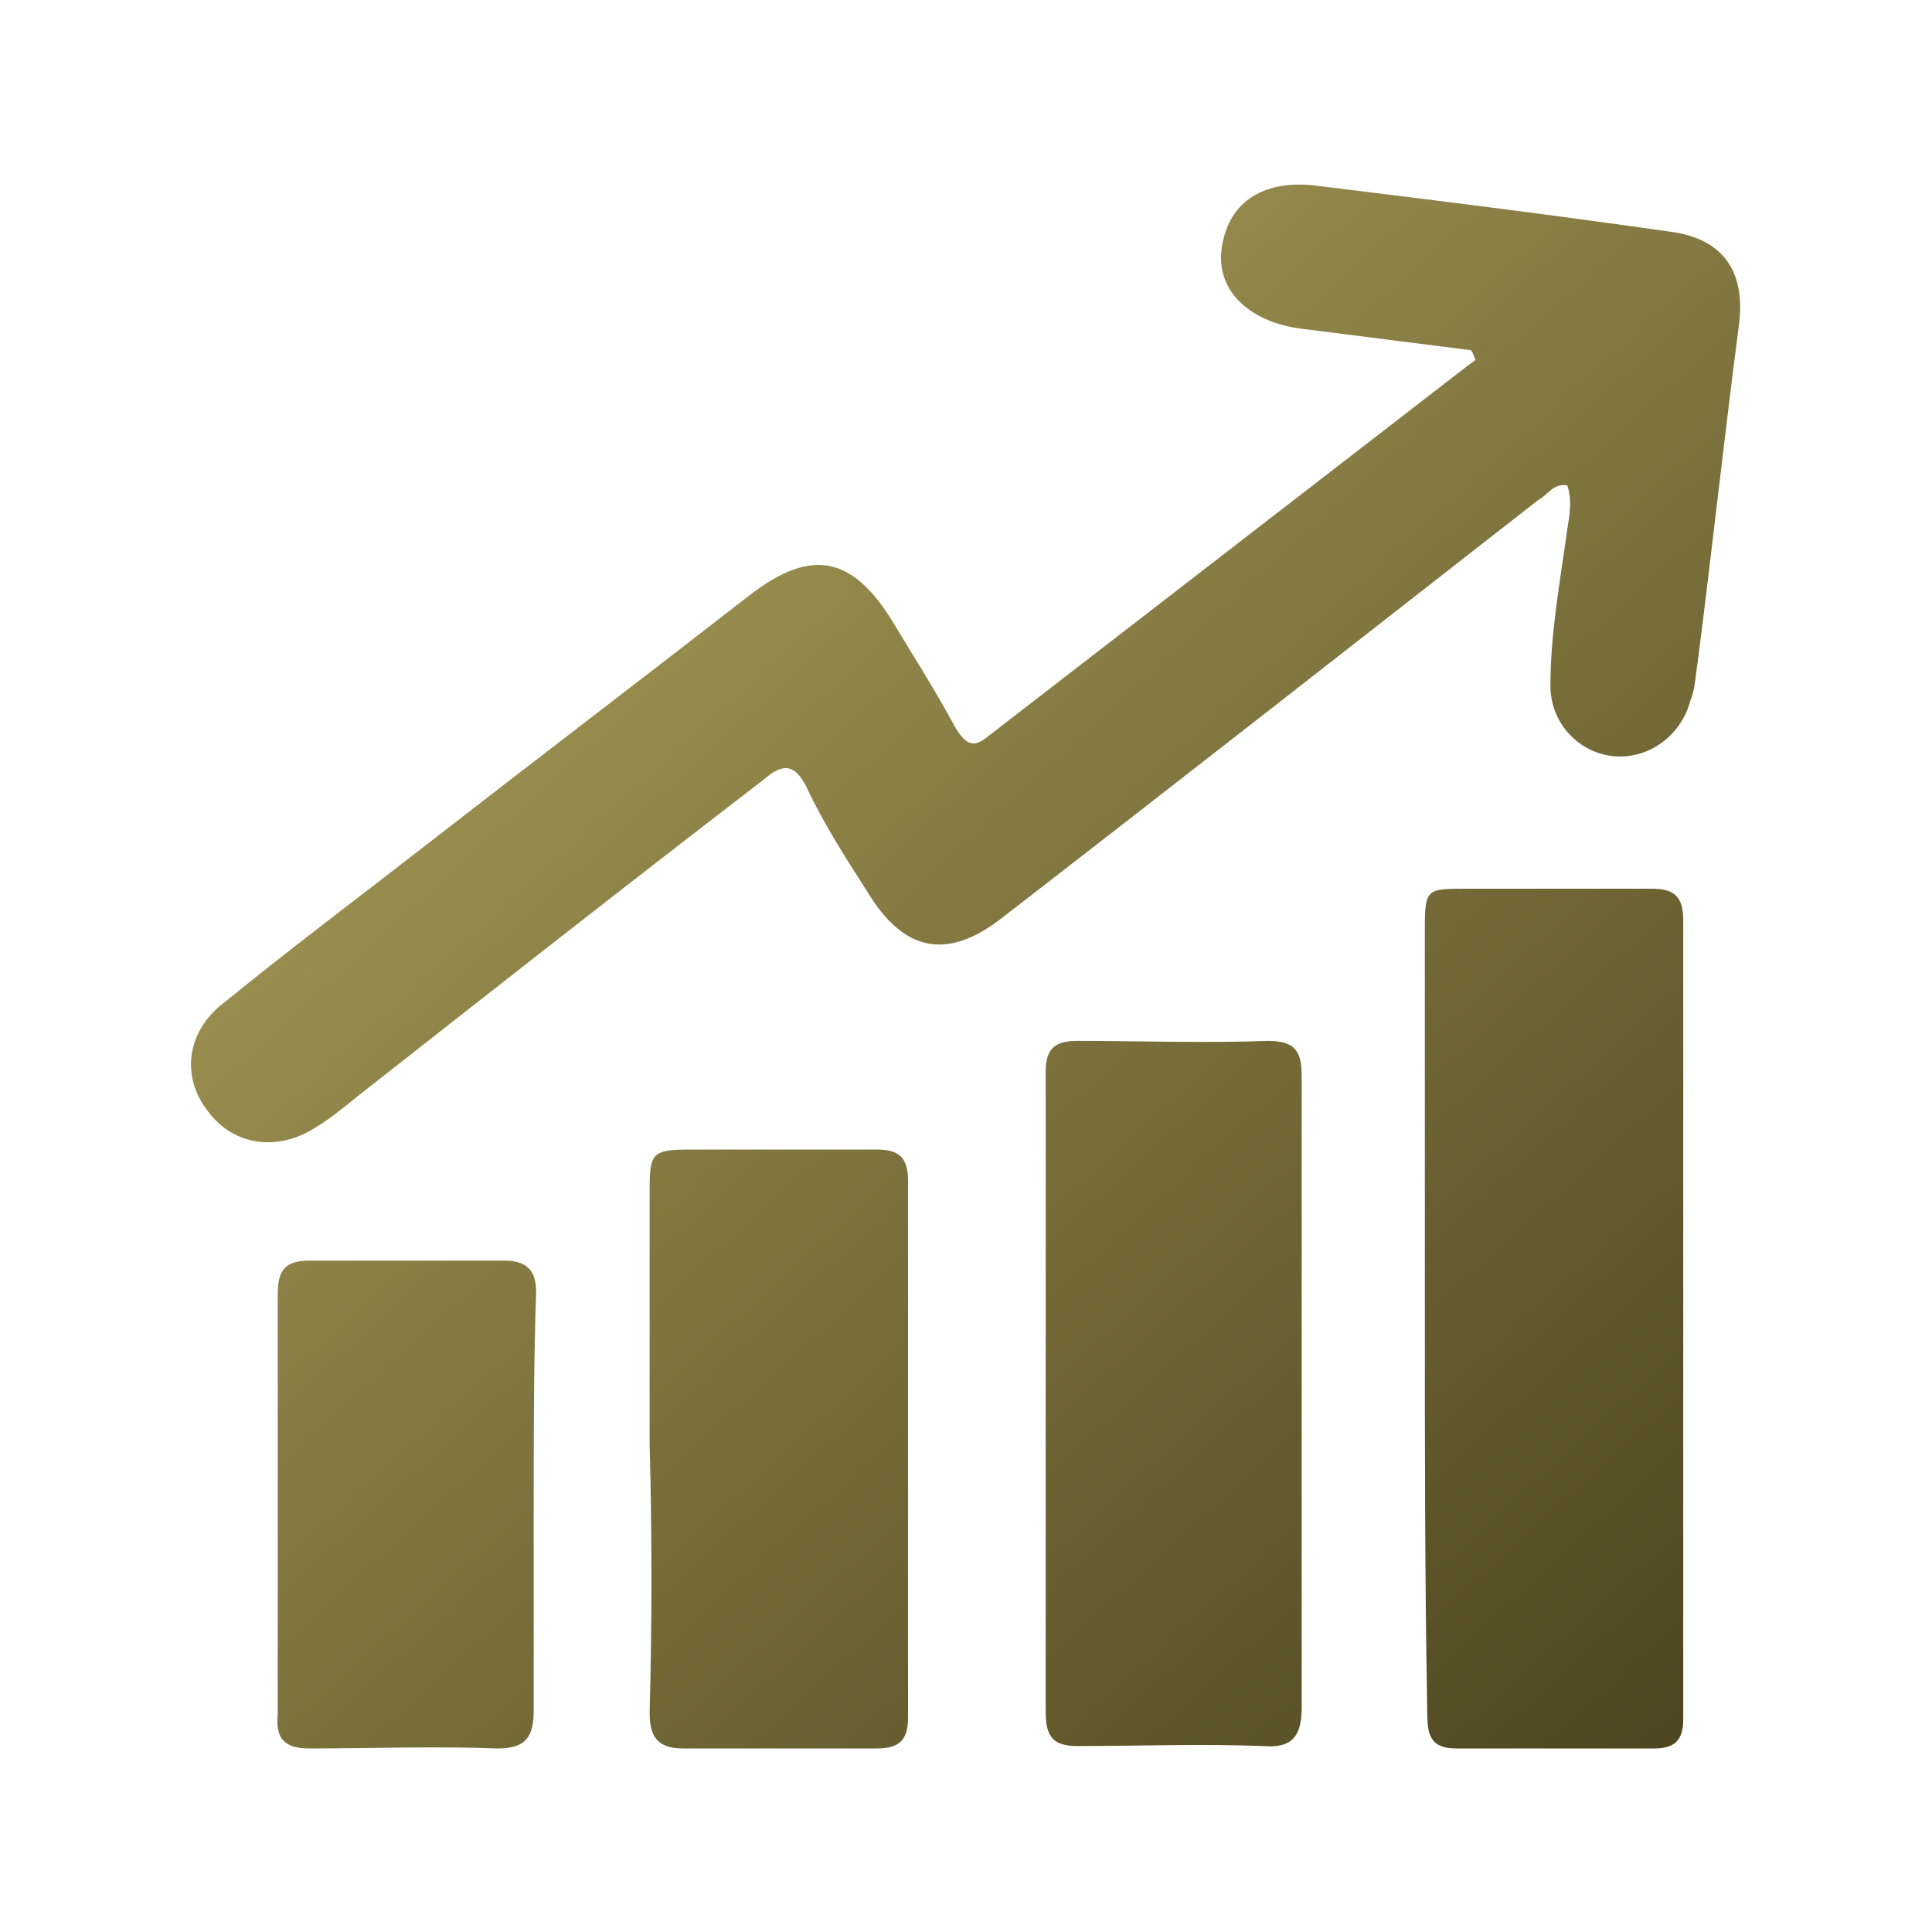
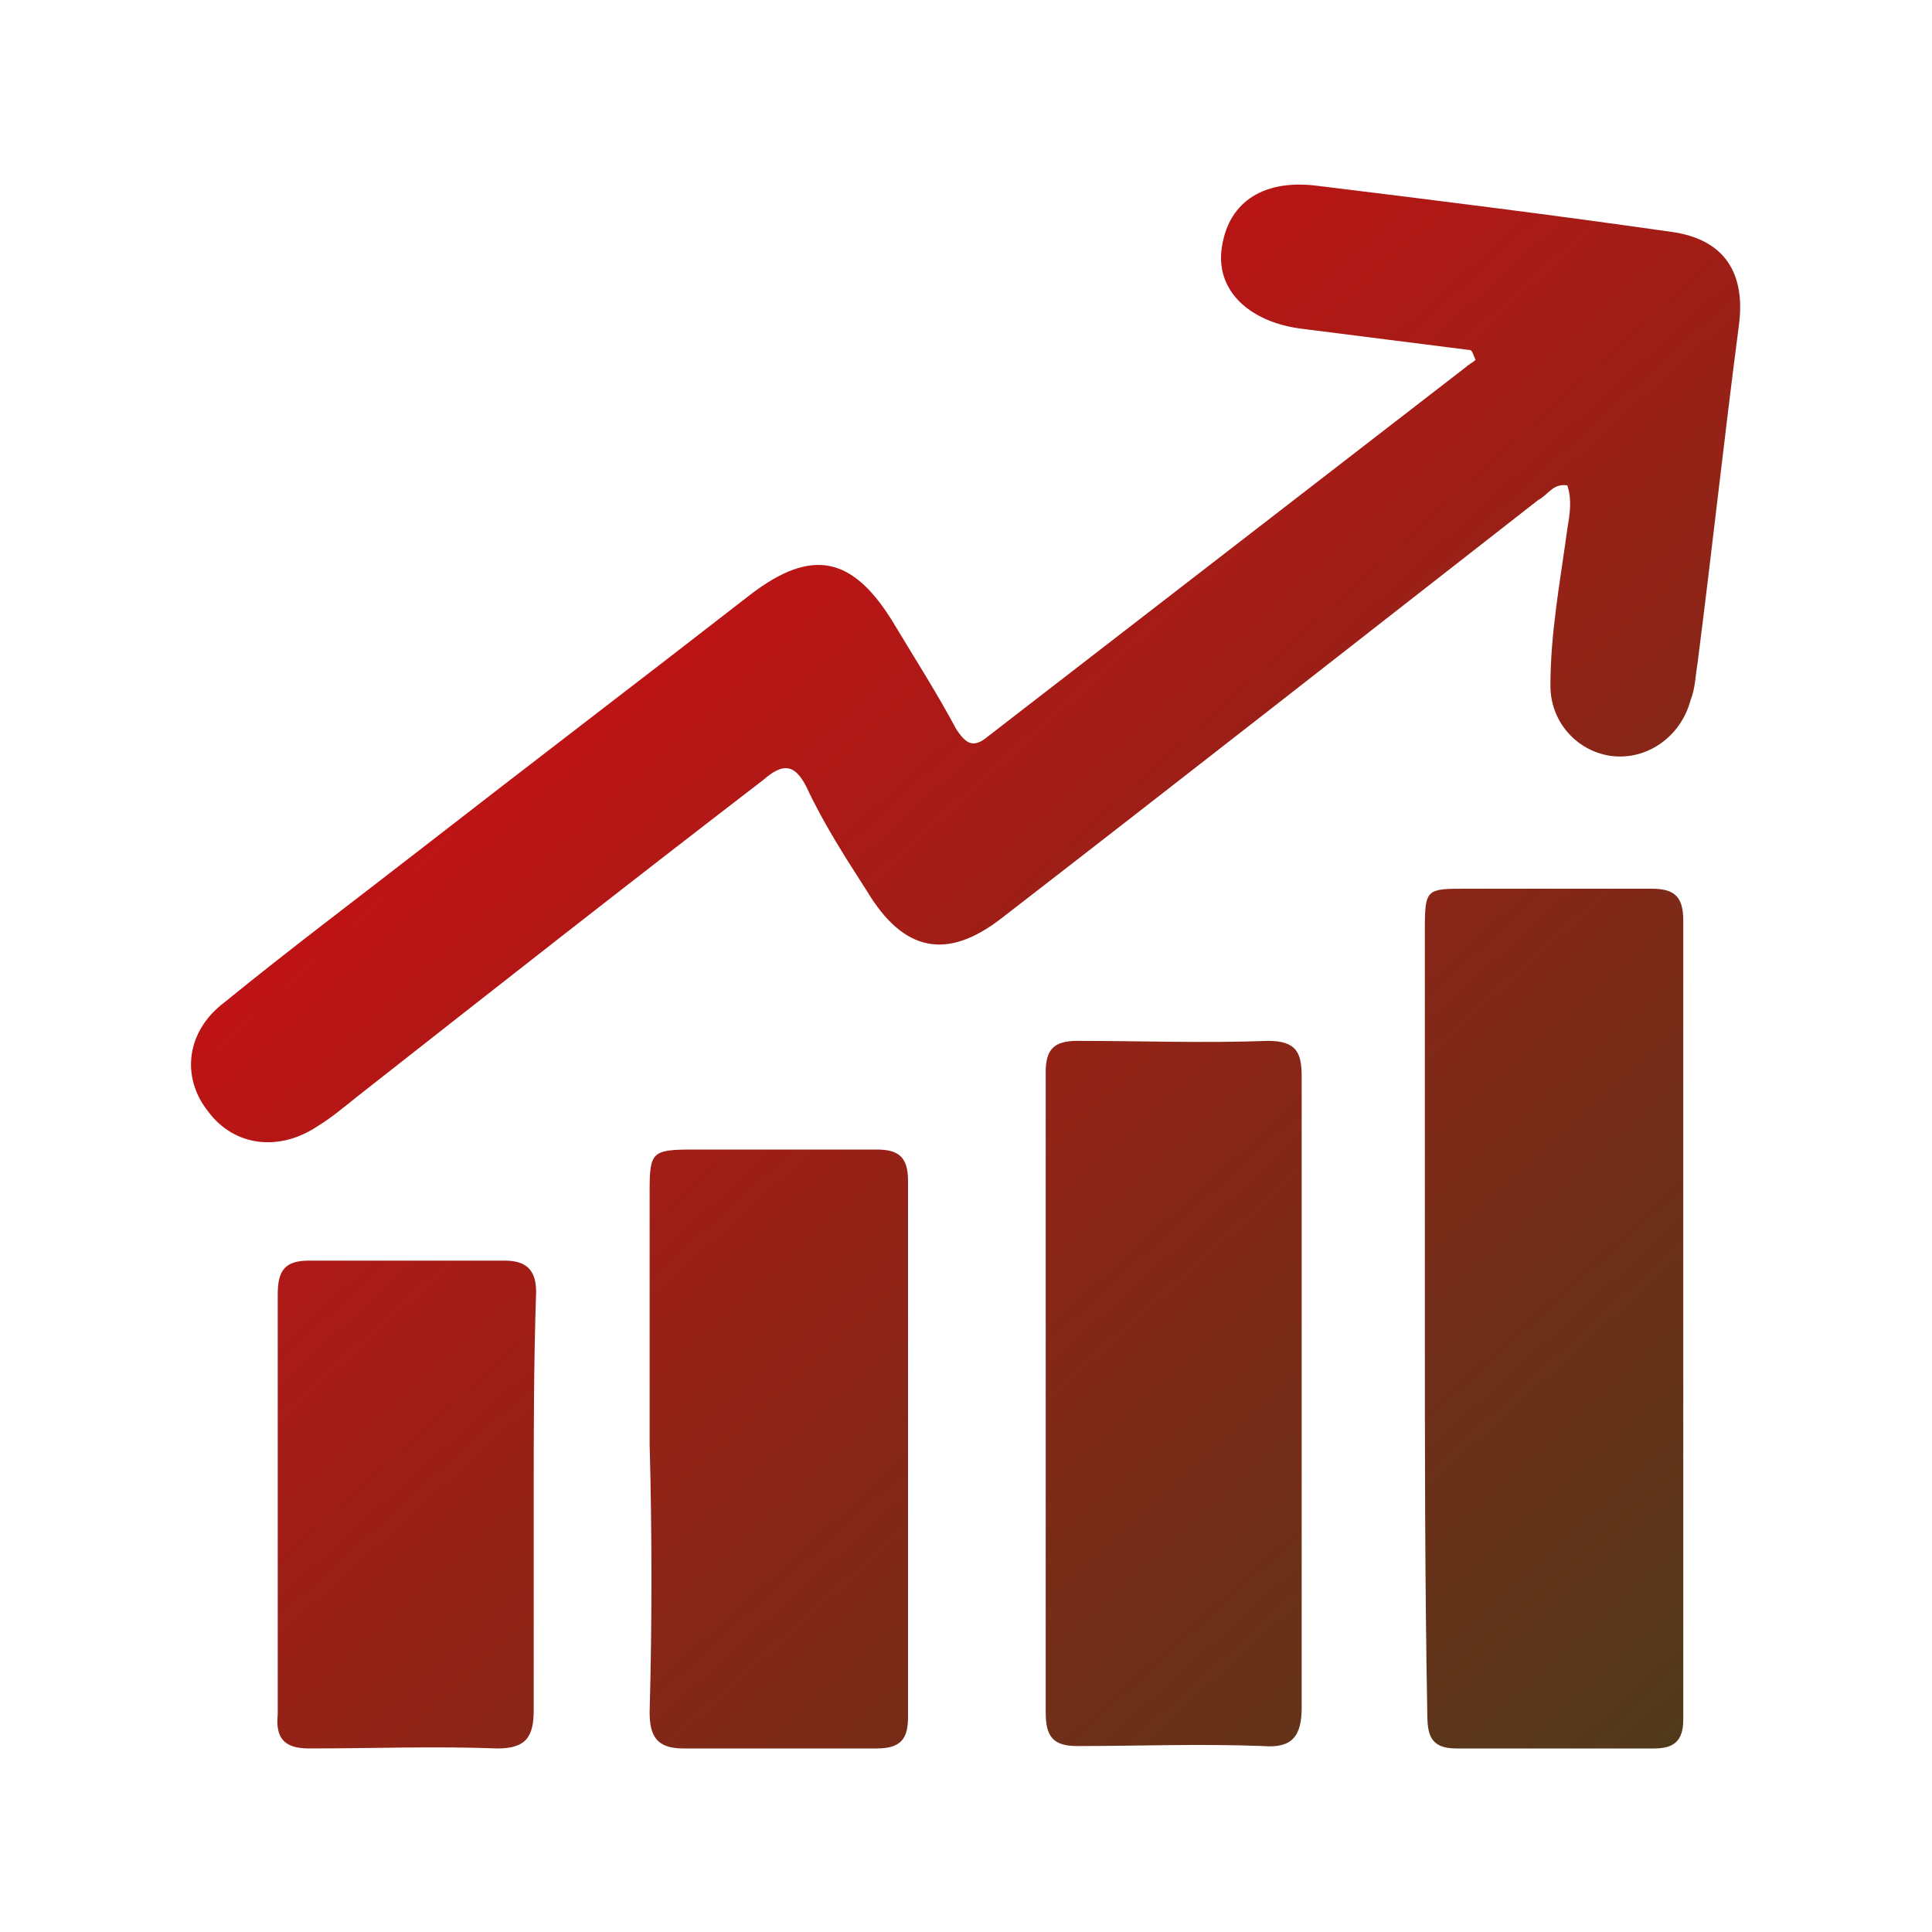
<svg xmlns="http://www.w3.org/2000/svg" version="1.1" id="Layer_1" x="0px" y="0px" viewBox="0 0 80 80" style="enable-background:new 0 0 80 80;" xml:space="preserve">
  <style type="text/css">
	.st0{fill:url(#SVGID_1_);}
	.st1{fill:url(#SVGID_00000171701415940752801170000013865989315710936209_);}
	.st2{fill:url(#SVGID_00000143599509685086670360000008017534168560204222_);}
	.st3{fill:url(#SVGID_00000061451842941777816930000003930372998823380127_);}
	.st4{fill:url(#SVGID_00000041295799540936380190000002281040229437176720_);}
	.st5{fill:url(#SVGID_00000167353856102975959660000010934721694210878649_);}
	.st6{fill:url(#SVGID_00000119838668293690483630000017078967937737783467_);}
	.st7{fill:url(#SVGID_00000018939067899935408500000015815837282090651265_);}
	.st8{fill:url(#SVGID_00000021799444185504657320000003811883418071129004_);}
	.st9{fill:url(#SVGID_00000025429378940536558530000001936696531049466772_);}
	.st10{fill:url(#SVGID_00000020376896919848354330000004101776219365773974_);}
	.st11{fill:url(#SVGID_00000023255988102079192170000006428636415856114850_);}
	.st12{fill:url(#SVGID_00000142138138822206325060000016096367932315321989_);}
	.st13{fill:url(#SVGID_00000119076260575196675820000001528671452516155277_);}
	.st14{fill:url(#SVGID_00000036221304965778326520000016518721048722944143_);}
	.st15{fill:url(#SVGID_00000046321519734710300690000005959722204157784754_);}
	.st16{fill:url(#SVGID_00000168828700309163766420000005689213293873793436_);}
	.st17{fill:url(#SVGID_00000023275904993652858380000011947031116634361746_);}
	.st18{fill:url(#SVGID_00000100382918912968492000000003530223659544370623_);}
	.st19{fill:url(#SVGID_00000017476312047217235080000011608847673089028230_);}
	.st20{fill:url(#SVGID_00000036217384432696095560000007741766428626103455_);}
	.st21{fill:url(#SVGID_00000058566104395191238480000007925484828293988515_);}
	.st22{fill:url(#SVGID_00000083074090590990165380000012595910190928299908_);}
	.st23{fill:url(#SVGID_00000060721908752476766660000007769001426825858978_);}
	.st24{fill:url(#SVGID_00000105424799647665605420000003755772909828811399_);}
	.st25{fill:url(#SVGID_00000089549412233431096240000010723562160257914511_);}
	.st26{fill:url(#SVGID_00000118367411768092703690000004916344092734922895_);}
	.st27{fill:url(#SVGID_00000086677965647063856140000008543784585908179105_);}
	.st28{fill:url(#SVGID_00000125563043838801055040000000585784330415628176_);}
	.st29{fill:url(#SVGID_00000018944963801723203090000004383068581248518591_);}
	.st30{fill:url(#SVGID_00000155865349098956856090000001278446955735906747_);}
	.st31{fill:url(#SVGID_00000143583608699275528330000017789382256397163435_);}
	.st32{fill:url(#SVGID_00000060745378749483331190000004851687032152939403_);}
	.st33{fill:url(#SVGID_00000087391368219272996610000000325778930912265662_);}
	.st34{fill:url(#SVGID_00000088834761656452733570000003575843992643486391_);}
	.st35{fill:url(#SVGID_00000165915127260187469520000012686787277364404114_);}
	.st36{fill:url(#SVGID_00000088131762616783176780000017936192173936269484_);}
	.st37{fill:url(#SVGID_00000047061272199788225830000001299775499680532868_);}
	.st38{fill:url(#SVGID_00000075852662020257346290000000189035782626110868_);}
	.st39{fill:url(#SVGID_00000134216869602856164220000007800292204858842272_);}
	.st40{fill:url(#SVGID_00000084511086170419256550000010332091917425920662_);}
	.st41{fill:url(#SVGID_00000131335937160060978370000006714361341890970528_);}
	.st42{fill:url(#SVGID_00000023996970238240459600000000203485608334079878_);}
	.st43{fill:url(#SVGID_00000162328651255096718040000016781886534067360899_);}
	.st44{fill:url(#SVGID_00000050655951089978834830000003254048081811444657_);}
	.st45{fill:url(#SVGID_00000105420817530740862120000007445225026358077877_);}
</style>
  <g id="g8m9nZ.tif_00000147219197333777240540000008765648223237508021_">
    <g>
      <linearGradient id="SVGID_1_" gradientUnits="userSpaceOnUse" x1="18.794" y1="4.946" x2="79.537" y2="71.912">
-         <stop offset="0" style="stop-color:#B1A45D" />
+         <stop offset="0" style="stop-color:#e30613" />
        <stop offset="1" style="stop-color:#453E1B" />
      </linearGradient>
      <path class="st0" d="M60.9,14.5c-2.4-0.3-4.7-0.6-7.1-0.9c-2.1-0.3-3.5-1.6-3.2-3.4c0.3-1.9,1.8-2.8,4-2.5    c4.9,0.6,9.7,1.2,14.6,1.9c2.2,0.3,3.1,1.7,2.8,3.9c-0.6,4.6-1.1,9.2-1.7,13.9c-0.1,0.6-0.1,1.1-0.3,1.6c-0.4,1.5-1.8,2.5-3.3,2.3    c-1.4-0.2-2.5-1.4-2.5-2.9c0-2.2,0.4-4.3,0.7-6.5c0.1-0.6,0.2-1.2,0-1.8c-0.6-0.1-0.8,0.4-1.2,0.6C56.4,26.4,49,32.2,41.5,38    c-2.3,1.8-4.1,1.4-5.6-1.1c-0.9-1.4-1.8-2.8-2.5-4.3c-0.5-1-1-1-1.8-0.3C26,36.6,20.4,41,14.8,45.4c-0.5,0.4-1.1,0.9-1.6,1.2    c-1.6,1.1-3.5,0.9-4.6-0.6c-1.1-1.4-0.9-3.3,0.7-4.5c2.7-2.2,5.5-4.3,8.2-6.4c4.5-3.5,9.1-7,13.6-10.5c2.5-1.9,4.2-1.6,5.9,1.2    c0.9,1.5,1.8,2.9,2.6,4.4c0.4,0.6,0.7,0.8,1.3,0.3c6.6-5.1,13.2-10.2,19.8-15.3c0.1-0.1,0.3-0.2,0.4-0.3    C61,14.7,61,14.6,60.9,14.5z" />
      <linearGradient id="SVGID_00000075125748847416700380000017427962051567427989_" gradientUnits="userSpaceOnUse" x1="19.078" y1="4.689" x2="79.821" y2="71.655">
-         <stop offset="0" style="stop-color:#B1A45D" />
+         <stop offset="0" style="stop-color:#e30613" />
        <stop offset="1" style="stop-color:#453E1B" />
      </linearGradient>
      <path style="fill:url(#SVGID_00000075125748847416700380000017427962051567427989_);" d="M59,54.6c0-5.4,0-10.8,0-16.2    c0-1.6,0.1-1.6,1.7-1.6c2.6,0,5.1,0,7.7,0c0.9,0,1.3,0.3,1.3,1.3c0,11,0,22.1,0,33.1c0,0.9-0.4,1.2-1.2,1.2c-2.7,0-5.5,0-8.2,0    c-1.1,0-1.2-0.6-1.2-1.5C59,65.4,59,60,59,54.6z" />
      <linearGradient id="SVGID_00000097473085409071718850000000528124325025680042_" gradientUnits="userSpaceOnUse" x1="8.857" y1="13.96" x2="69.599" y2="80.926">
-         <stop offset="0" style="stop-color:#B1A45D" />
+         <stop offset="0" style="stop-color:#e30613" />
        <stop offset="1" style="stop-color:#453E1B" />
      </linearGradient>
      <path style="fill:url(#SVGID_00000097473085409071718850000000528124325025680042_);" d="M53.9,57.8c0,4.3,0,8.6,0,12.9    c0,1.2-0.4,1.7-1.6,1.6c-2.6-0.1-5.1,0-7.7,0c-1,0-1.3-0.4-1.3-1.4c0-8.8,0-17.7,0-26.5c0-0.9,0.3-1.3,1.3-1.3    c2.6,0,5.3,0.1,7.9,0c1.2,0,1.4,0.5,1.4,1.5C53.9,49.1,53.9,53.4,53.9,57.8z" />
      <linearGradient id="SVGID_00000097460767897335579990000009898837198582753971_" gradientUnits="userSpaceOnUse" x1="-1.179" y1="23.063" x2="59.564" y2="90.029">
-         <stop offset="0" style="stop-color:#B1A45D" />
+         <stop offset="0" style="stop-color:#e30613" />
        <stop offset="1" style="stop-color:#453E1B" />
      </linearGradient>
      <path style="fill:url(#SVGID_00000097460767897335579990000009898837198582753971_);" d="M26.9,59.8c0-3.5,0-7,0-10.5    c0-1.6,0.1-1.7,1.8-1.7c2.5,0,5,0,7.6,0c0.9,0,1.3,0.3,1.3,1.3c0,7.4,0,14.8,0,22.2c0,0.9-0.3,1.3-1.3,1.3c-2.7,0-5.3,0-8,0    c-1.1,0-1.4-0.5-1.4-1.5C27,67.2,27,63.5,26.9,59.8C27,59.8,27,59.8,26.9,59.8z" />
      <linearGradient id="SVGID_00000025436268508212177110000005461023551116230280_" gradientUnits="userSpaceOnUse" x1="-10.809" y1="31.798" x2="49.934" y2="98.764">
-         <stop offset="0" style="stop-color:#B1A45D" />
+         <stop offset="0" style="stop-color:#e30613" />
        <stop offset="1" style="stop-color:#453E1B" />
      </linearGradient>
      <path style="fill:url(#SVGID_00000025436268508212177110000005461023551116230280_);" d="M22.1,62.2c0,2.9,0,5.7,0,8.6    c0,1.1-0.3,1.6-1.5,1.6c-2.6-0.1-5.2,0-7.8,0c-1,0-1.4-0.4-1.3-1.4c0-5.8,0-11.6,0-17.4c0-1,0.3-1.4,1.3-1.4c2.7,0,5.4,0,8.1,0    c0.9,0,1.3,0.4,1.3,1.3C22.1,56.4,22.1,59.3,22.1,62.2z" />
    </g>
  </g>
</svg>
